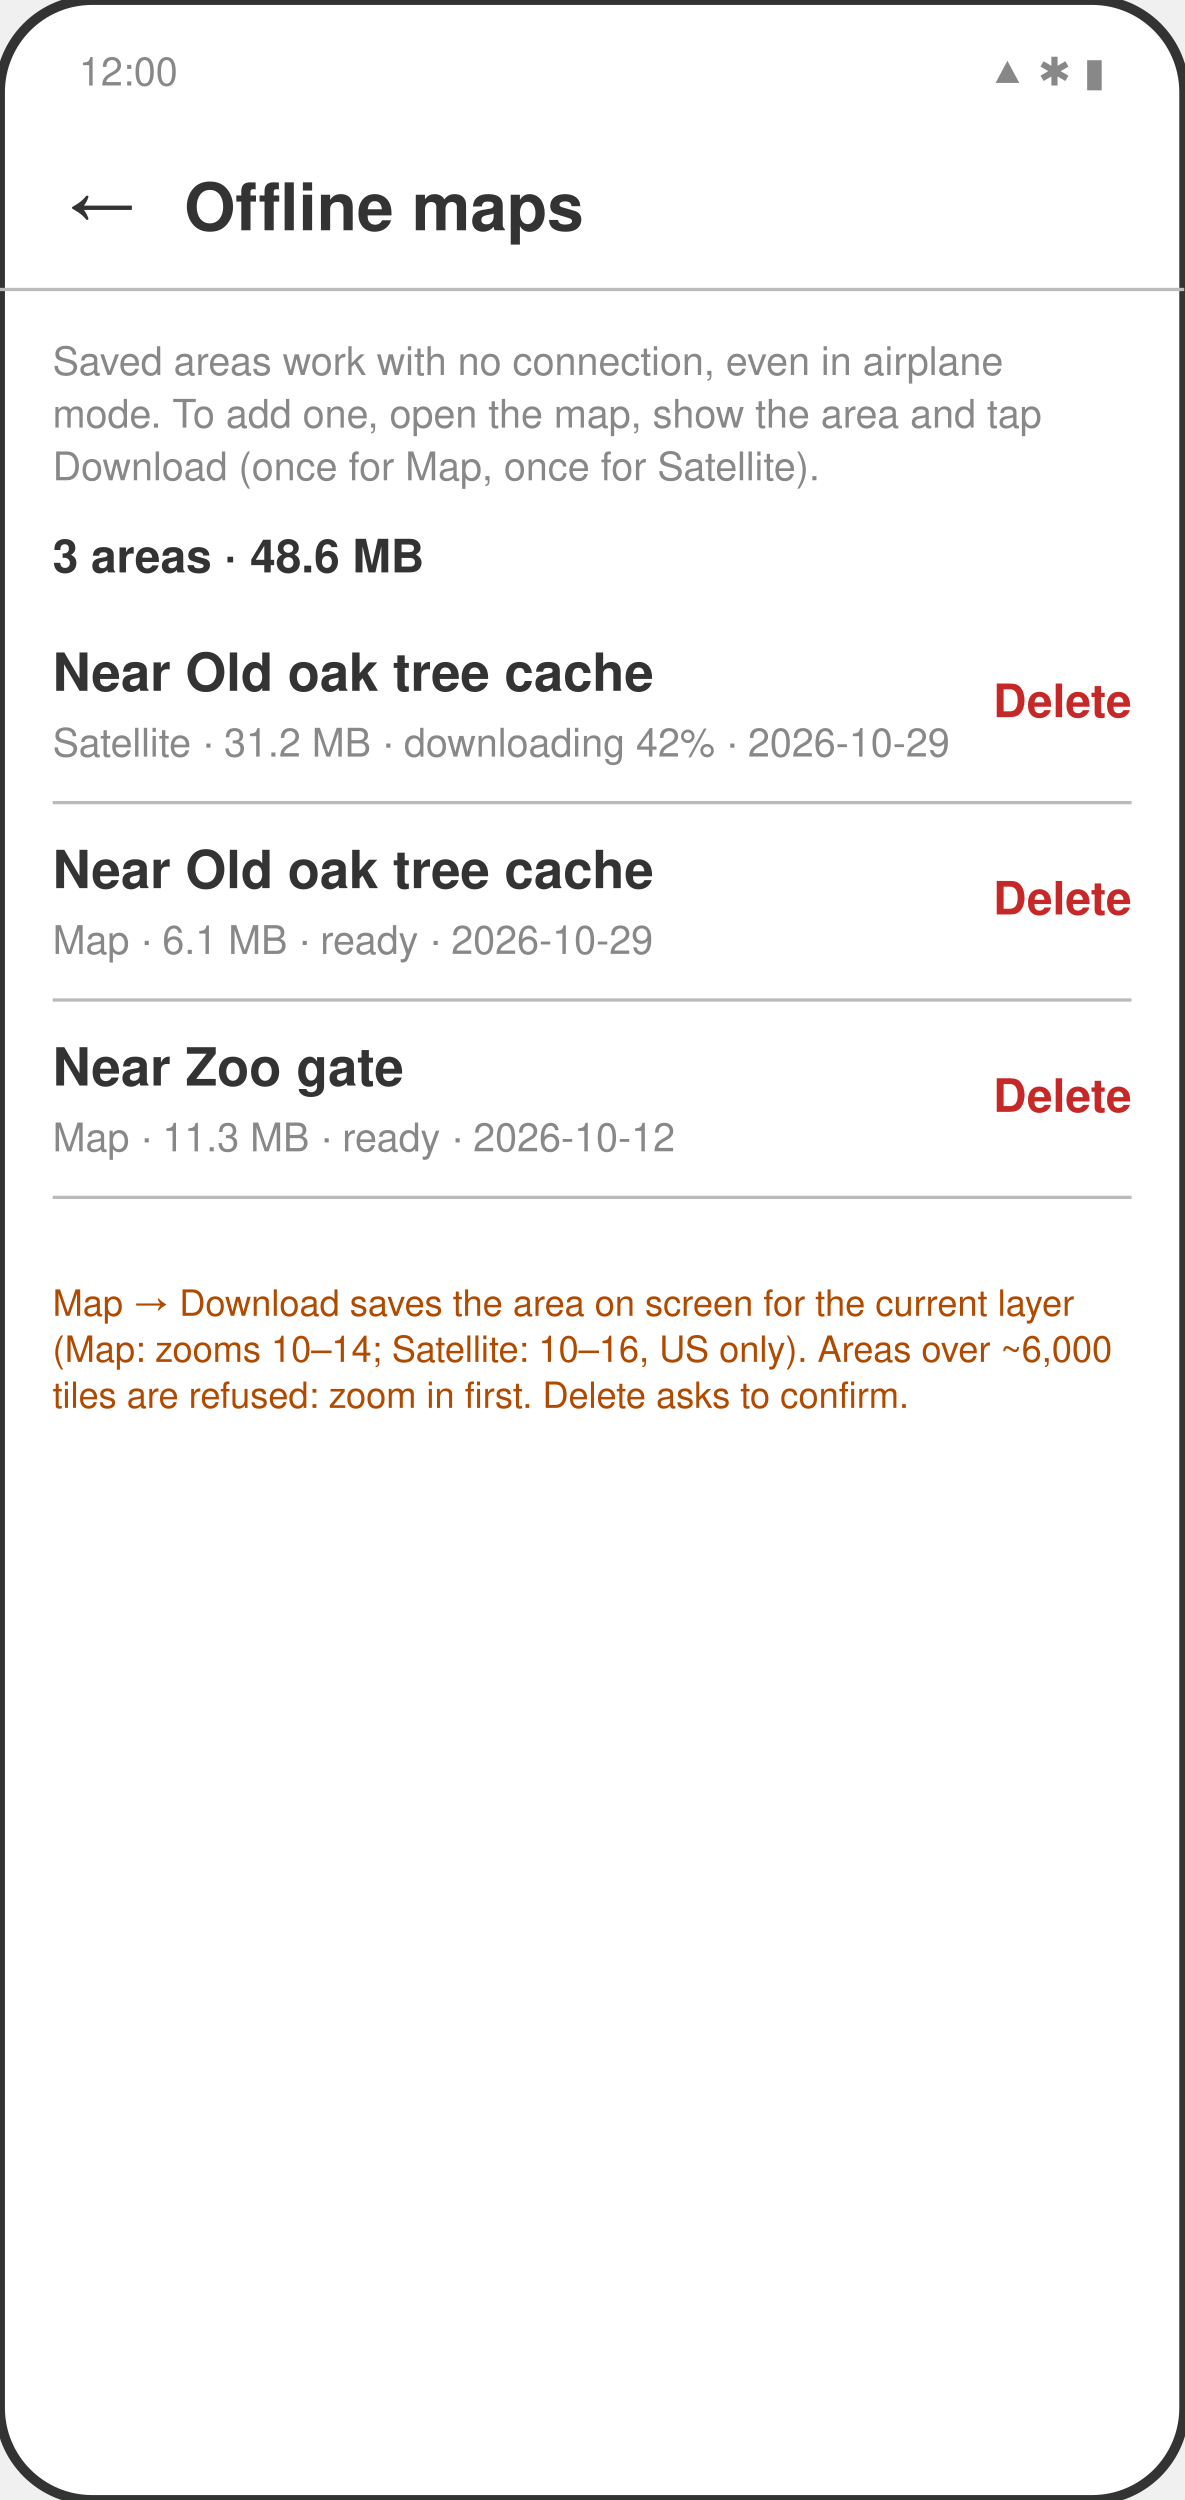
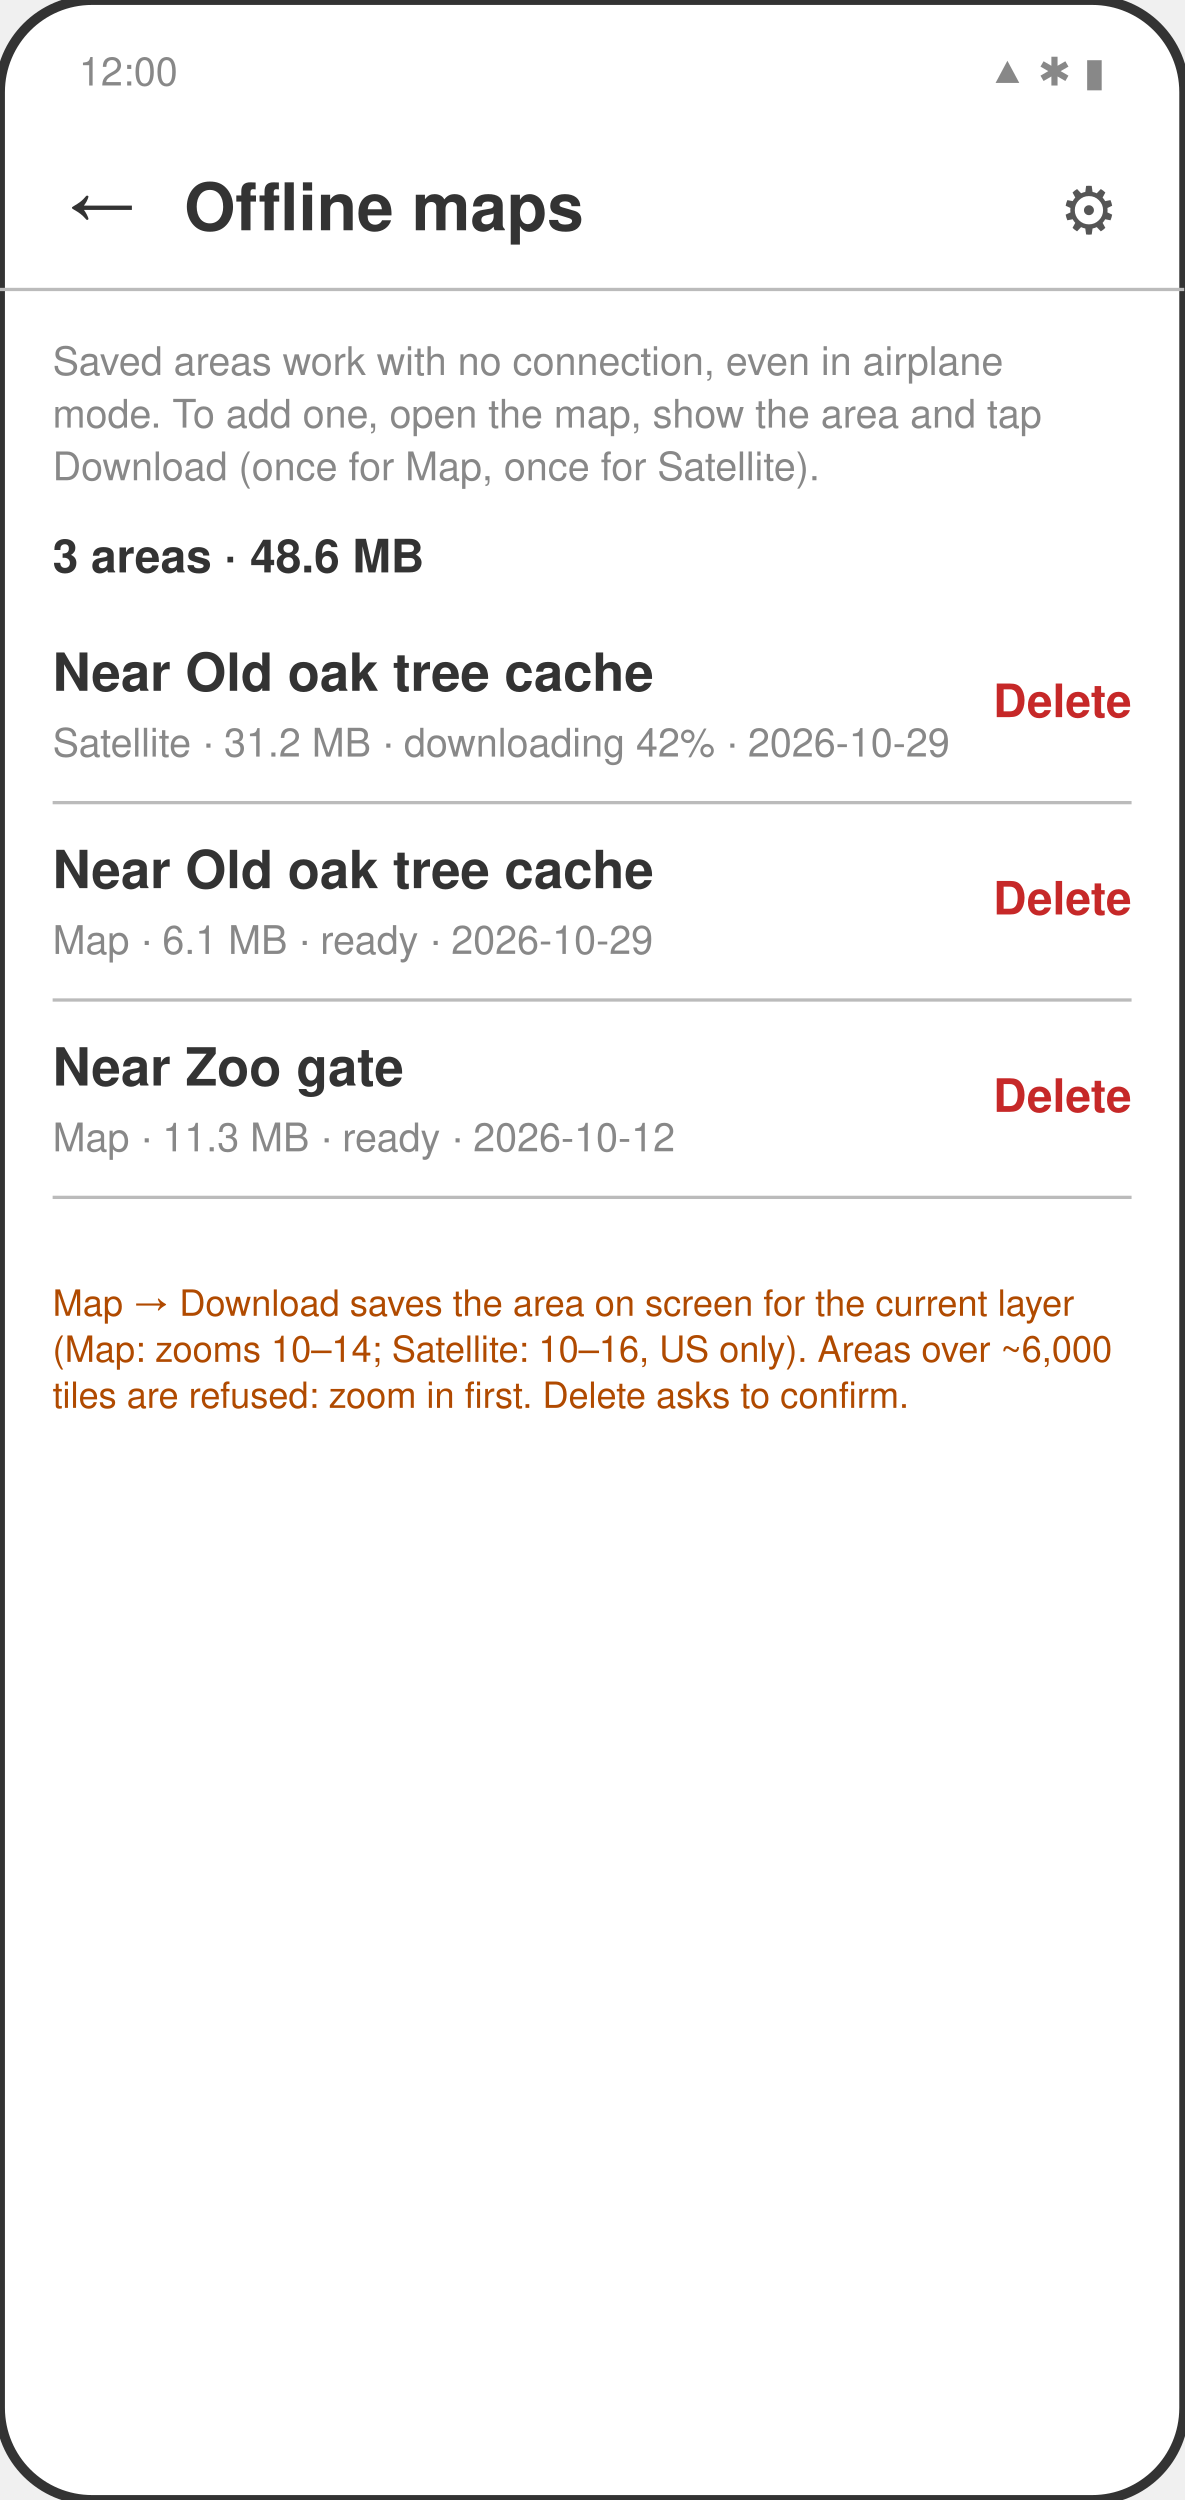
<svg xmlns="http://www.w3.org/2000/svg" width="360" height="760" viewBox="0 0 360 760">
  <rect width="360" height="760" rx="28" fill="#fff" stroke="#333" stroke-width="3" />
  <text x="24" y="26" font-family="Helvetica, Arial, sans-serif" font-size="12" fill="#888">12:00</text>
  <text x="336" y="26" font-family="Helvetica, Arial, sans-serif" font-size="12" fill="#888" text-anchor="end">▲ ✱ ▮</text>
  <line x1="0" y1="88" x2="360" y2="88" stroke="#bbb" />
  <text x="56" y="70" font-family="Helvetica, Arial, sans-serif" font-size="20" font-weight="bold" fill="#333">Offline maps</text>
  <text x="20" y="70" font-family="Helvetica, Arial, sans-serif" font-size="22" fill="#333">←</text>
+   <text x="340" y="71" font-family="Helvetica, Arial, sans-serif" font-size="20" fill="#555" text-anchor="end">⚙</text>
  <text x="16" y="114" font-family="Helvetica, Arial, sans-serif" font-size="12" fill="#888" font-weight="normal" text-anchor="start">Saved areas work with no connection, even in airplane</text>
  <text x="16" y="130" font-family="Helvetica, Arial, sans-serif" font-size="12" fill="#888" font-weight="normal" text-anchor="start">mode. To add one, open the map, show the area and tap</text>
  <text x="16" y="146" font-family="Helvetica, Arial, sans-serif" font-size="12" fill="#888" font-weight="normal" text-anchor="start">Download (once for Map, once for Satellite).</text>
  <text x="16" y="174" font-family="Helvetica, Arial, sans-serif" font-size="14" fill="#333" font-weight="bold" text-anchor="start">3 areas · 48.6 MB</text>
  <text x="16" y="210" font-family="Helvetica, Arial, sans-serif" font-size="16" fill="#333" font-weight="bold" text-anchor="start">Near Old oak tree cache</text>
  <text x="16" y="230" font-family="Helvetica, Arial, sans-serif" font-size="12" fill="#888" font-weight="normal" text-anchor="start">Satellite · 31.2 MB · downloading 42% · 2026-10-29</text>
  <text x="344" y="218" font-family="Helvetica, Arial, sans-serif" font-size="14" fill="#c62828" font-weight="bold" text-anchor="end">Delete</text>
  <line x1="16" y1="244" x2="344" y2="244" stroke="#bbb" />
  <text x="16" y="270" font-family="Helvetica, Arial, sans-serif" font-size="16" fill="#333" font-weight="bold" text-anchor="start">Near Old oak tree cache</text>
  <text x="16" y="290" font-family="Helvetica, Arial, sans-serif" font-size="12" fill="#888" font-weight="normal" text-anchor="start">Map · 6.1 MB · ready · 2026-10-29</text>
  <text x="344" y="278" font-family="Helvetica, Arial, sans-serif" font-size="14" fill="#c62828" font-weight="bold" text-anchor="end">Delete</text>
  <line x1="16" y1="304" x2="344" y2="304" stroke="#bbb" />
  <text x="16" y="330" font-family="Helvetica, Arial, sans-serif" font-size="16" fill="#333" font-weight="bold" text-anchor="start">Near Zoo gate</text>
  <text x="16" y="350" font-family="Helvetica, Arial, sans-serif" font-size="12" fill="#888" font-weight="normal" text-anchor="start">Map · 11.3 MB · ready · 2026-10-12</text>
  <text x="344" y="338" font-family="Helvetica, Arial, sans-serif" font-size="14" fill="#c62828" font-weight="bold" text-anchor="end">Delete</text>
  <line x1="16" y1="364" x2="344" y2="364" stroke="#bbb" />
  <text x="16" y="400" font-family="Helvetica, Arial, sans-serif" font-size="11" fill="#b04a00" font-weight="normal" text-anchor="start">Map → Download saves the area on screen for the current layer</text>
  <text x="16" y="414" font-family="Helvetica, Arial, sans-serif" font-size="11" fill="#b04a00" font-weight="normal" text-anchor="start">(Map: zooms 10–14; Satellite: 10–16, US only). Areas over ~6,000</text>
  <text x="16" y="428" font-family="Helvetica, Arial, sans-serif" font-size="11" fill="#b04a00" font-weight="normal" text-anchor="start">tiles are refused: zoom in first. Delete asks to confirm.</text>
</svg>
